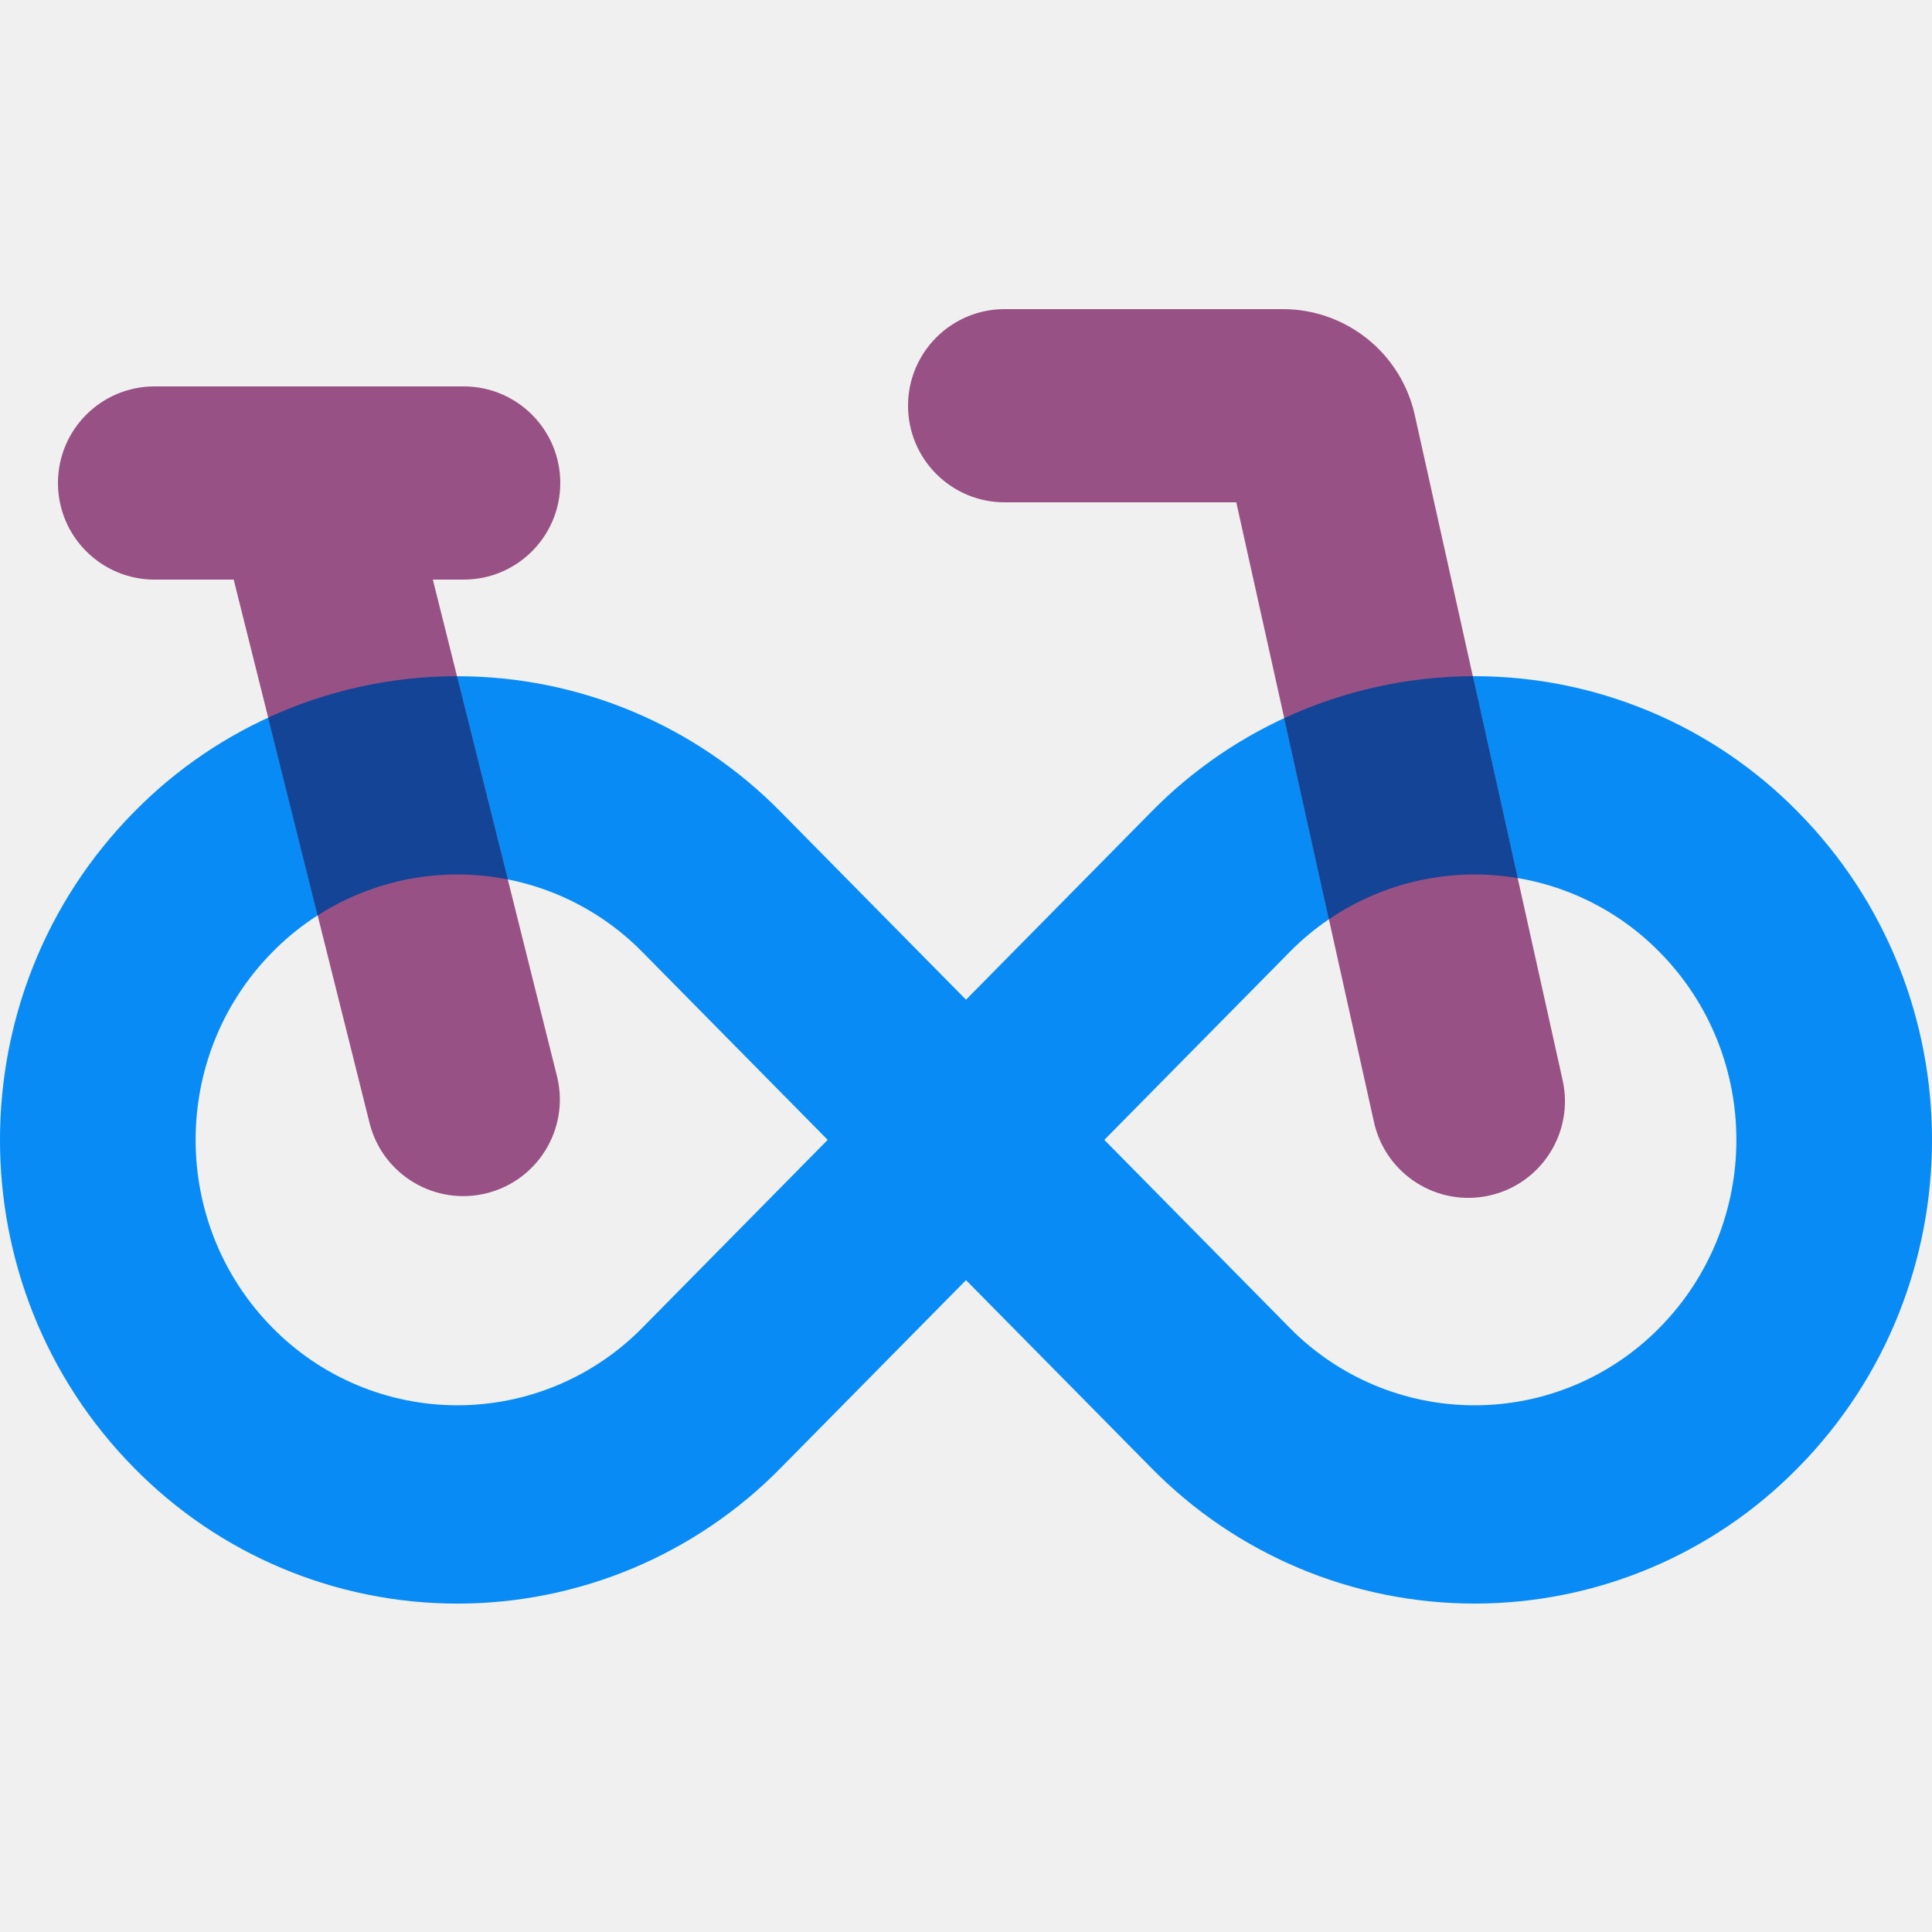
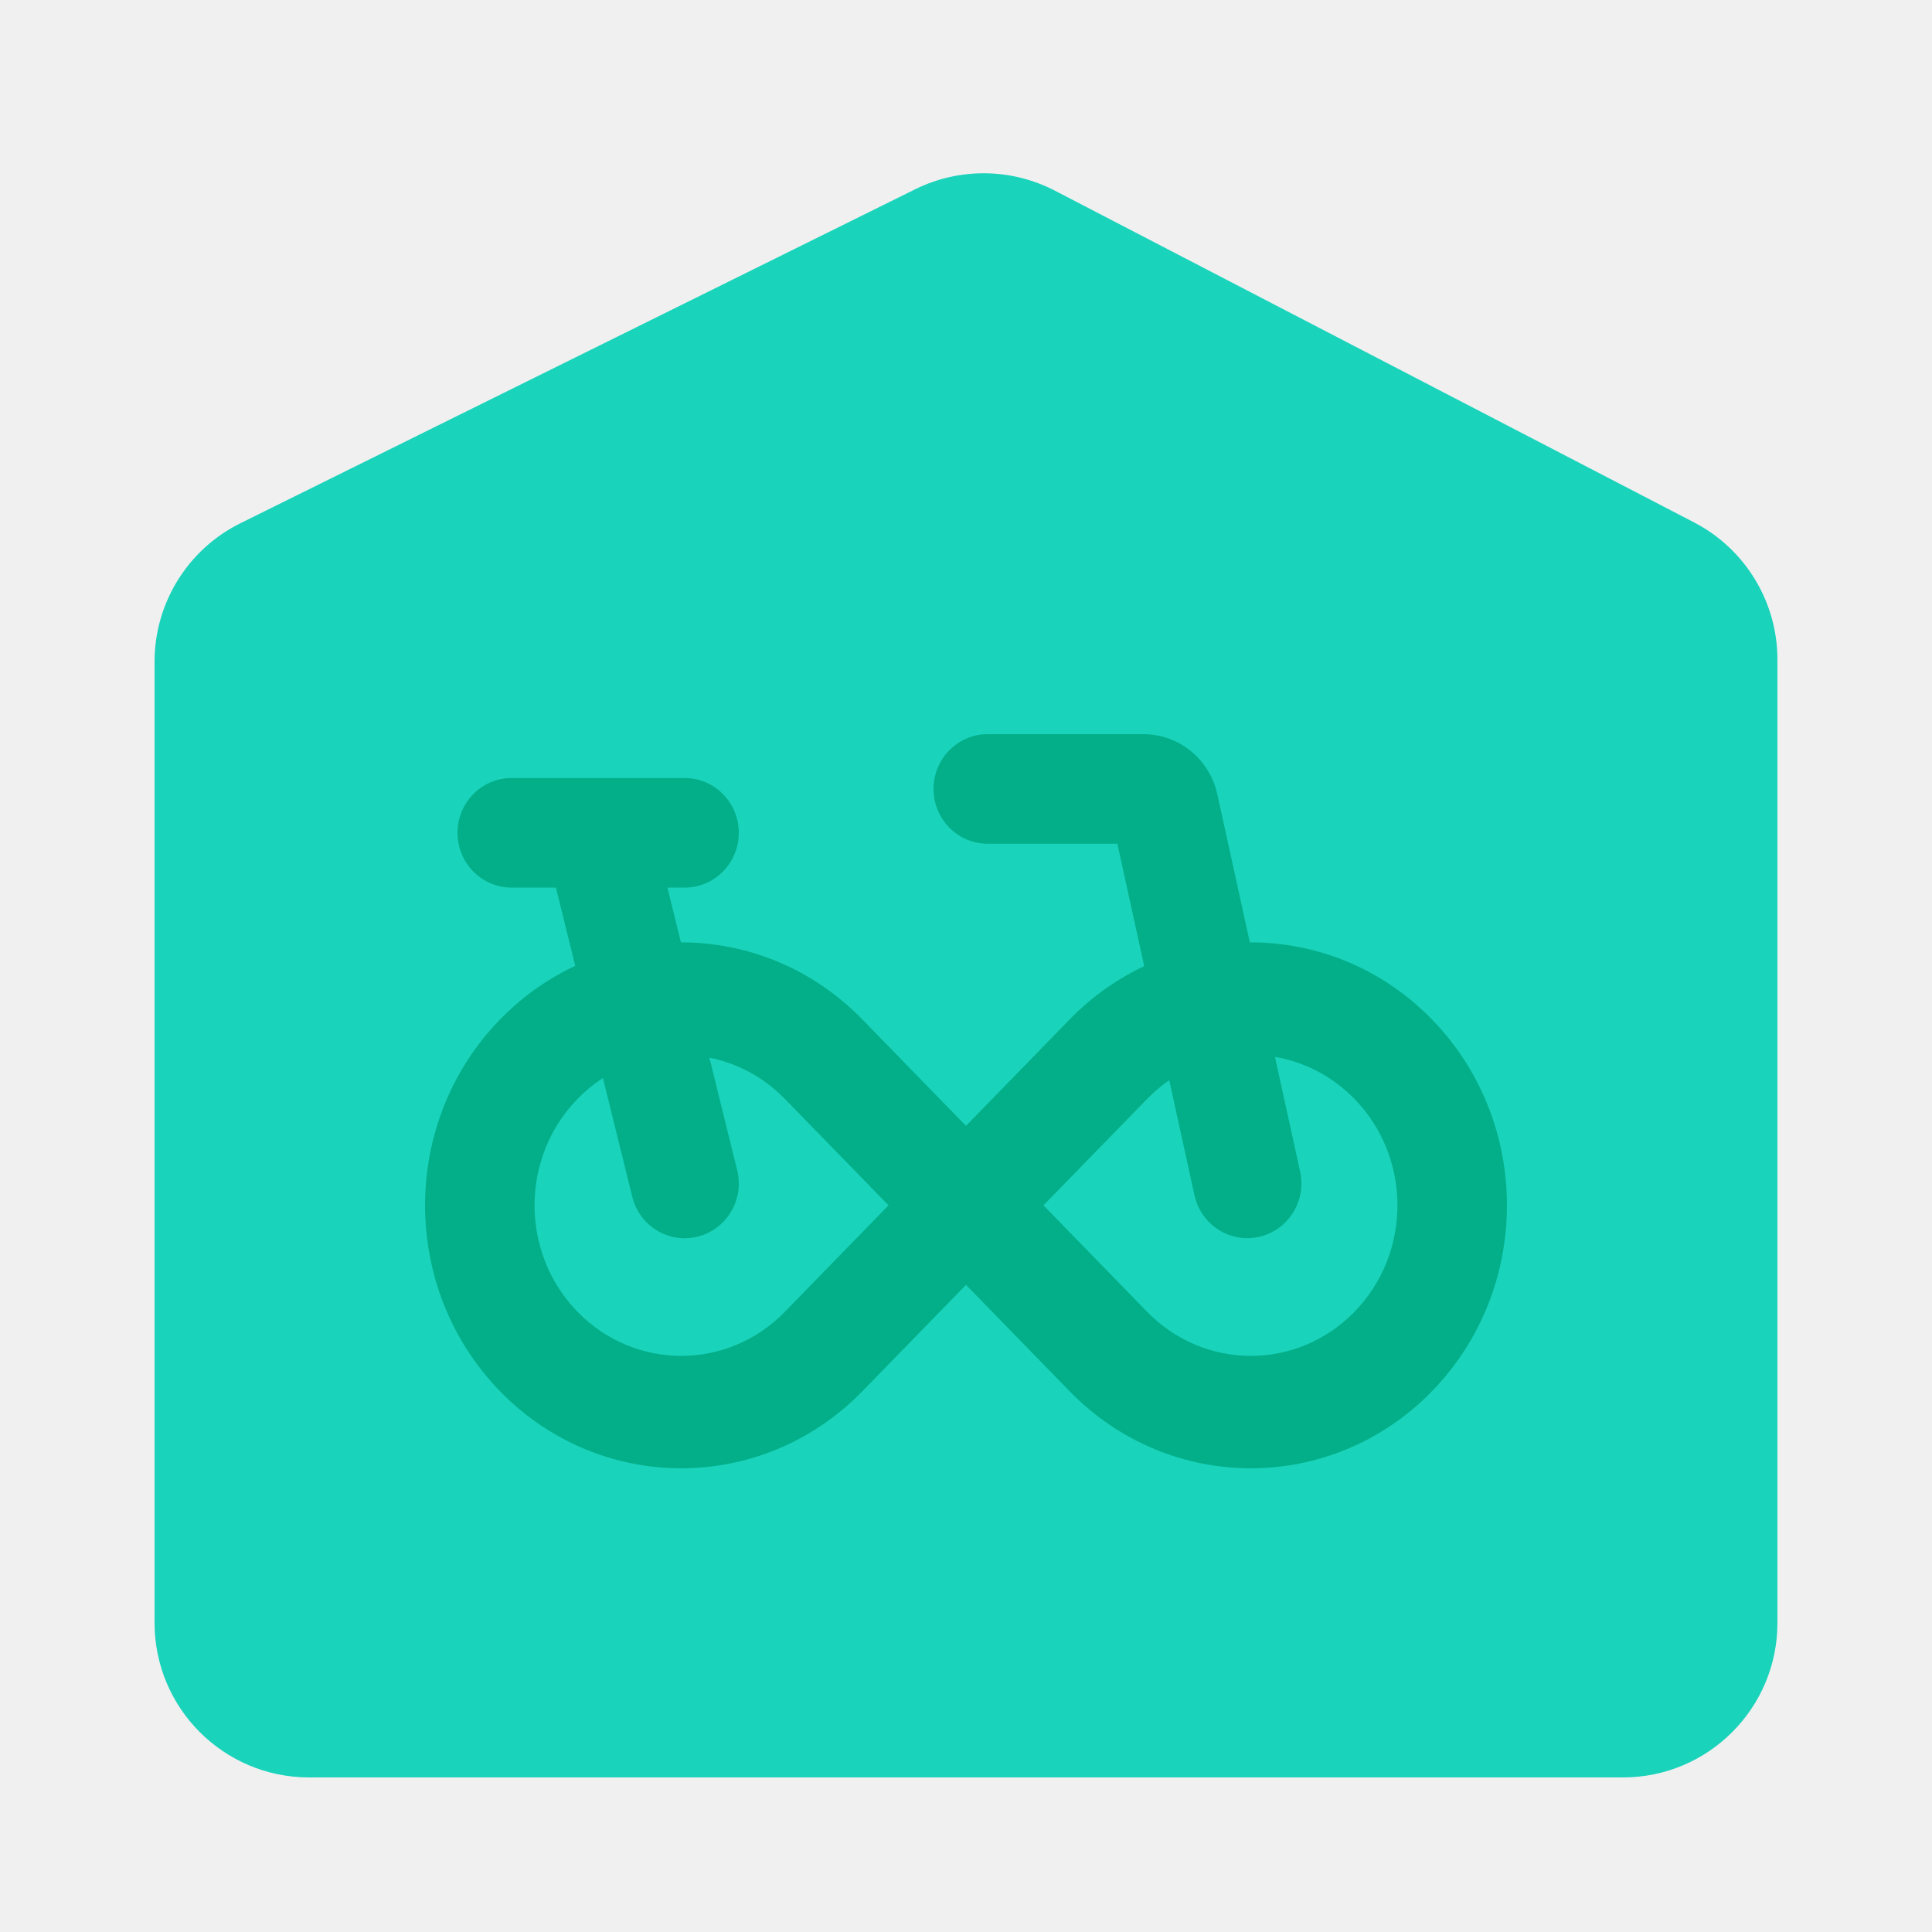
<svg xmlns="http://www.w3.org/2000/svg" width="50" height="50" viewBox="0 0 50 50" fill="none">
-   <path fill-rule="evenodd" clip-rule="evenodd" d="M29.791 21.015a11.725 11.725 0 0 1 16.742 0c4.623 4.686 4.623 12.284 0 16.97a11.725 11.725 0 0 1-16.742 0L25 33.13l-4.791 4.856a11.725 11.725 0 0 1-16.742 0c-4.623-4.686-4.623-12.284 0-16.97a11.725 11.725 0 0 1 16.742 0L25 25.872l4.791-4.857Zm-8.37 8.485-4.792-4.857a6.711 6.711 0 0 0-9.582 0c-2.646 2.683-2.646 7.031 0 9.714a6.711 6.711 0 0 0 9.582 0L21.42 29.5Zm7.159 0 4.79 4.857a6.711 6.711 0 0 0 9.583 0c2.646-2.683 2.646-7.031 0-9.714a6.711 6.711 0 0 0-9.582 0L28.58 29.5Z" fill="#088BF5" />
-   <path fill-rule="evenodd" clip-rule="evenodd" d="M23.5 10.5A2.5 2.5 0 0 1 26 8h7.198a3.5 3.5 0 0 1 3.416 2.74l3.827 17.218a2.5 2.5 0 0 1-4.882 1.084L31.995 13H26a2.5 2.5 0 0 1-2.5-2.5Z" fill="#985184" />
-   <path d="M38.116 17.5a11.71 11.71 0 0 0-4.88 1.085l1.156 5.206a6.705 6.705 0 0 1 4.885-1.066l-1.16-5.225Z" fill="#144496" />
-   <path fill-rule="evenodd" clip-rule="evenodd" d="M1.5 12.5A2.5 2.5 0 0 1 4 10h8a2.5 2.5 0 0 1 0 5h-.798l3.223 12.894a2.5 2.5 0 0 1-4.85 1.212L6.048 15H4a2.5 2.5 0 0 1-2.5-2.5Z" fill="#985184" />
-   <path d="M11.826 17.5a11.713 11.713 0 0 0-4.886 1.071l1.28 5.12a6.706 6.706 0 0 1 4.921-.932L11.826 17.5Z" fill="#144496" />
+   <g clip-path="url(#clip0_7758_19784)">
+     <path d="M4 17.123C4 15.602 4.863 14.213 6.226 13.539L23.683 4.899C24.825 4.334 26.168 4.347 27.3 4.934L43.843 13.52C45.168 14.208 46 15.577 46 17.071V42C46 44.209 44.209 46 42 46H8C5.791 46 4 44.209 4 42V17.123Z" fill="#1AD3BB" />
+     <path fill-rule="evenodd" clip-rule="evenodd" d="M27.683 26.382C30.272 23.724 34.469 23.724 37.058 26.382C39.647 29.04 39.647 33.349 37.058 36.007C34.469 38.664 30.272 38.664 27.683 36.007L25 33.252L22.317 36.007C19.728 38.664 15.531 38.664 12.942 36.007C10.353 33.349 10.353 29.04 12.942 26.382C15.531 23.724 19.728 23.724 22.317 26.382L25 29.137L27.683 26.382ZM22.995 31.194L20.312 28.44C18.831 26.919 16.428 26.919 14.946 28.44C13.464 29.961 13.464 32.428 14.946 33.949C16.428 35.47 18.831 35.47 20.312 33.949L22.995 31.194ZM27.005 31.194L29.688 33.949C31.169 35.47 33.572 35.47 35.054 33.949C36.536 32.428 36.536 29.961 35.054 28.44C33.572 26.919 31.169 26.919 29.688 28.44L27.005 31.194Z" fill="#03AF89" />
+     <path fill-rule="evenodd" clip-rule="evenodd" d="M24.16 20.418C24.16 19.635 24.787 19 25.56 19H29.591C30.509 19 31.305 19.646 31.504 20.554L33.647 30.319C33.815 31.083 33.339 31.84 32.584 32.01C31.829 32.18 31.081 31.698 30.913 30.934L28.917 21.836H25.56C24.787 21.836 24.16 21.201 24.16 20.418Z" fill="#03AF89" />
+     <path d="M32.345 24.389C31.411 24.392 30.477 24.598 29.611 25.004L30.259 27.957C31.076 27.394 32.059 27.192 32.995 27.352L32.345 24.389Z" fill="#03AF89" />
+     <path fill-rule="evenodd" clip-rule="evenodd" d="M11.84 21.553C11.84 20.77 12.467 20.135 13.24 20.135H17.72C18.493 20.135 19.12 20.77 19.12 21.553C19.12 22.336 18.493 22.971 17.72 22.971H17.273L19.078 30.283C19.266 31.043 18.81 31.813 18.059 32.003C17.309 32.193 16.549 31.731 16.362 30.971L14.387 22.971H13.24C12.467 22.971 11.84 22.336 11.84 21.553Z" fill="#03AF89" />
+     <path d="M17.624 24.389C16.689 24.39 15.755 24.592 14.887 24.996L15.604 27.9C16.435 27.36 17.425 27.184 18.36 27.372L17.624 24.389Z" fill="#03AF89" />
+   </g>
+   <defs>
+     <clipPath id="clip0_7758_19784">
+       <rect width="50" height="50" fill="white" />
+     </clipPath>
+   </defs>
</svg>
